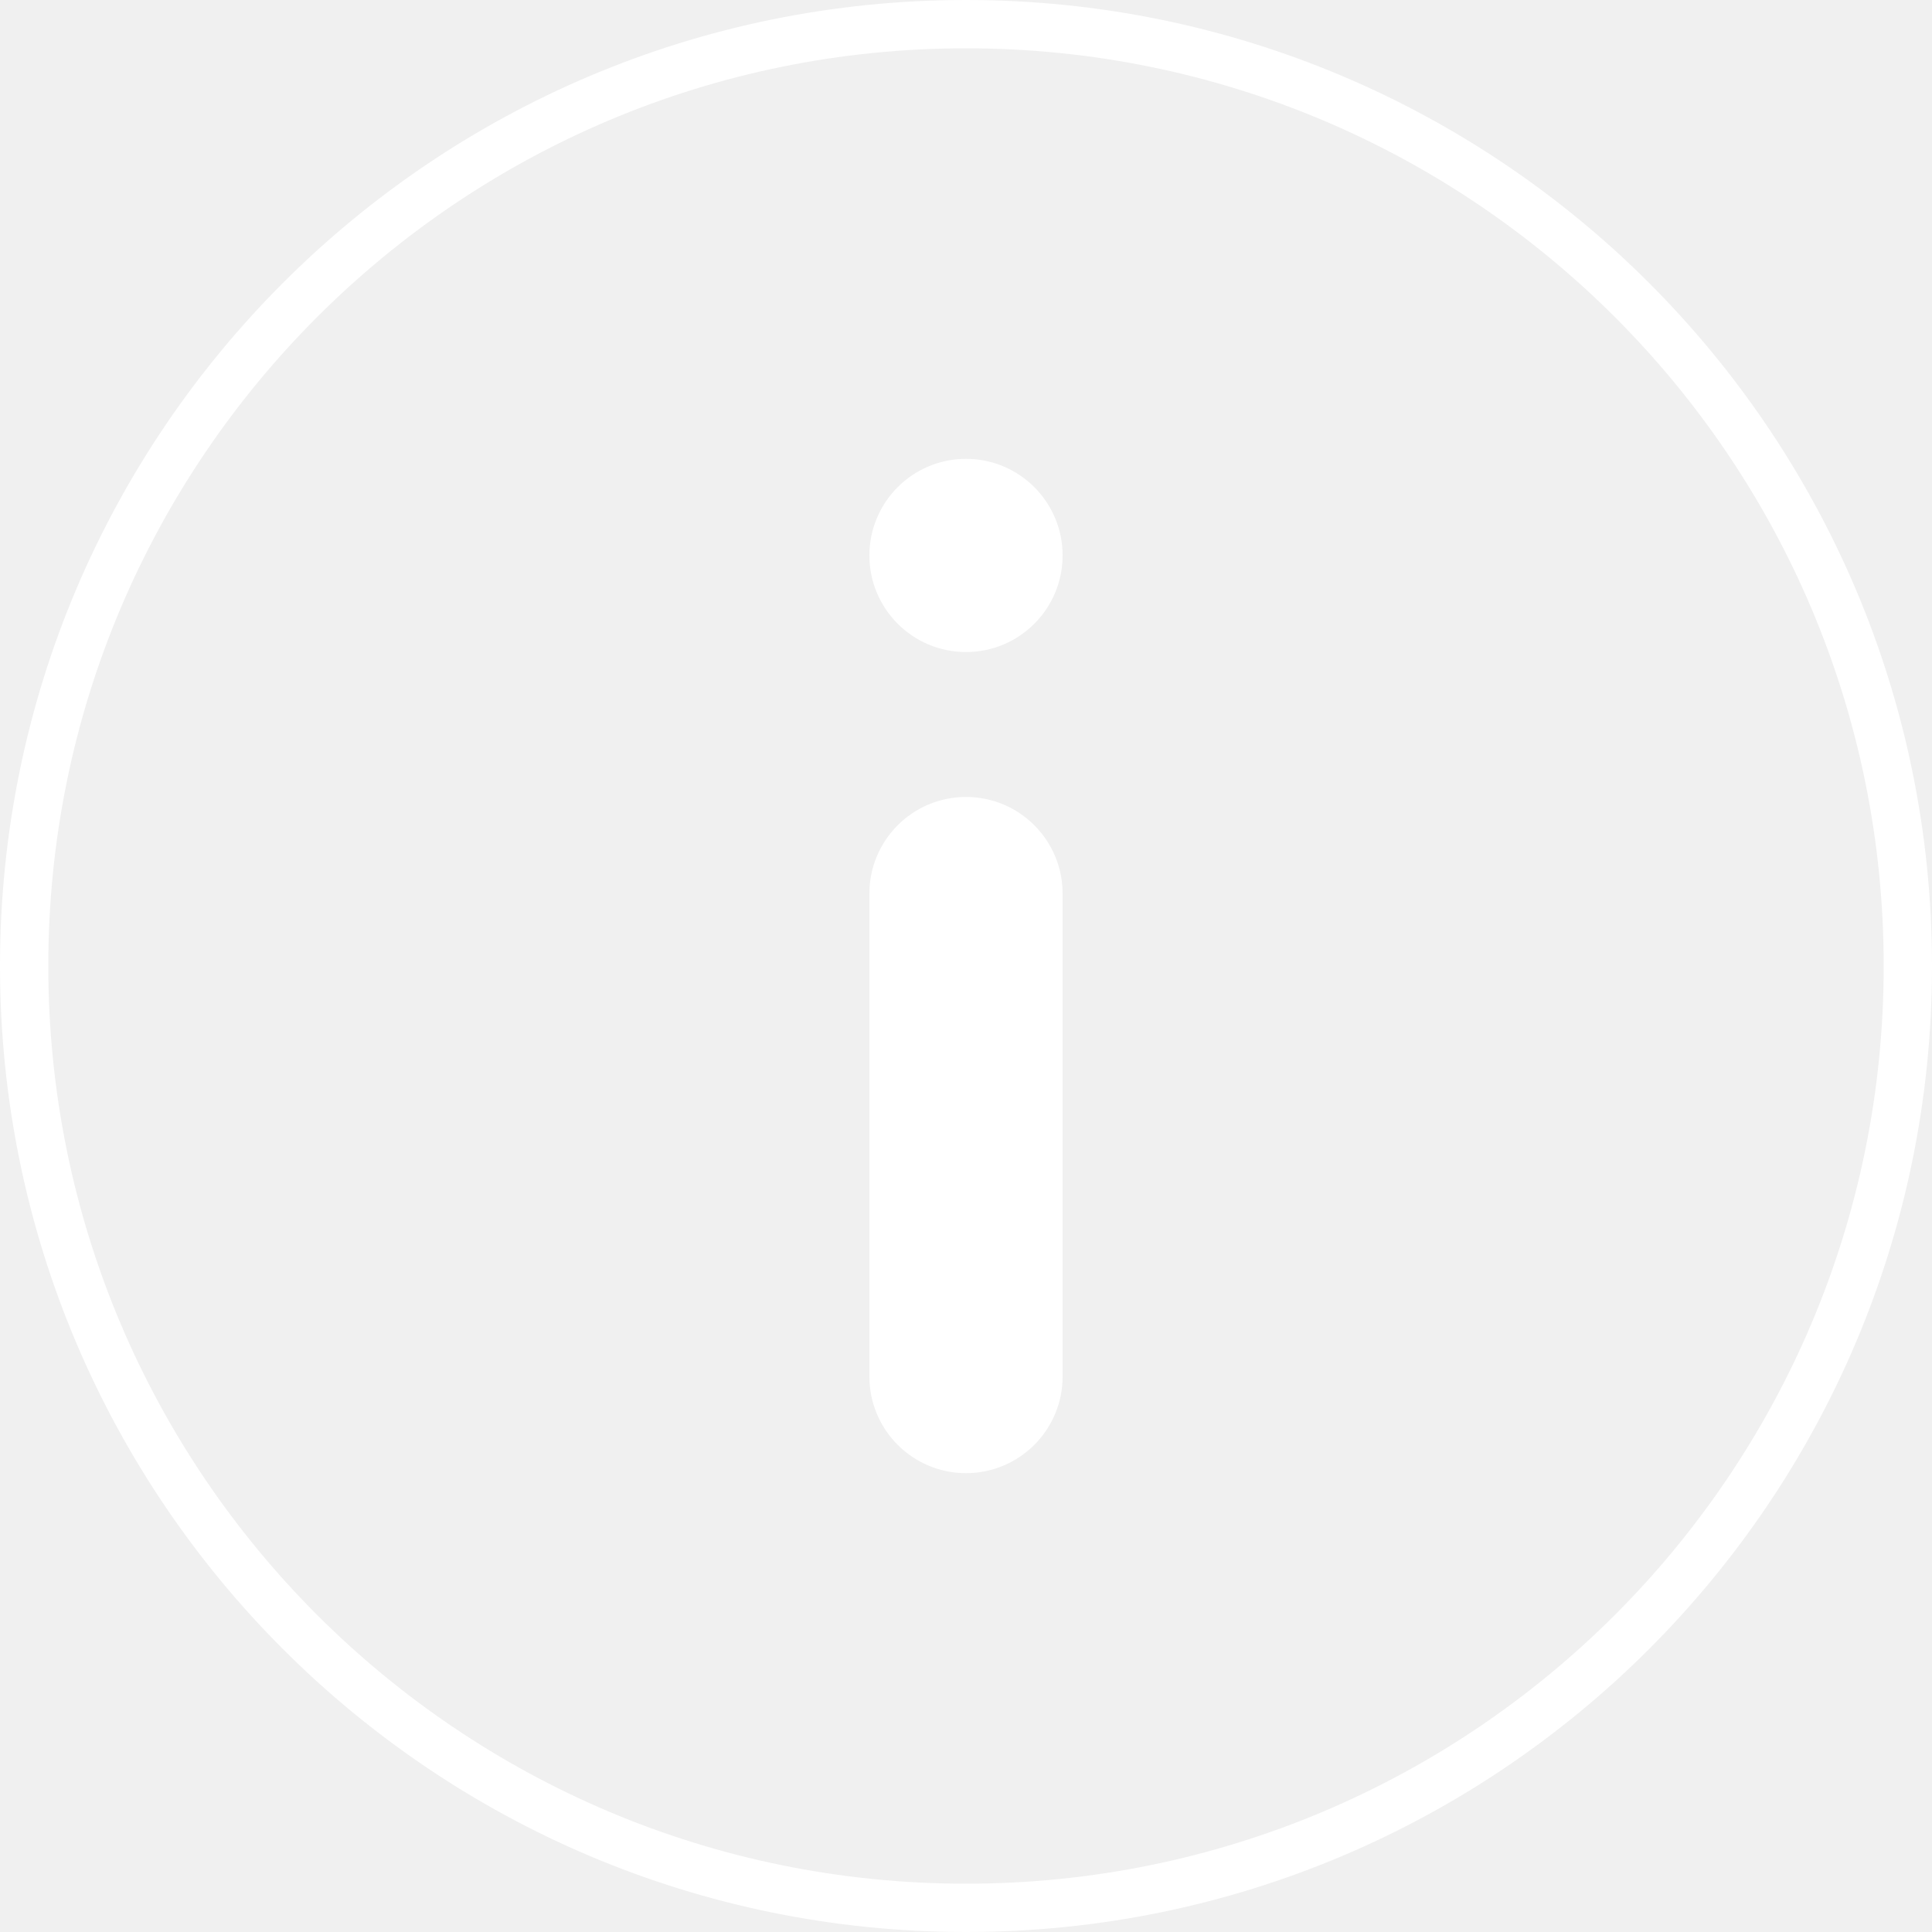
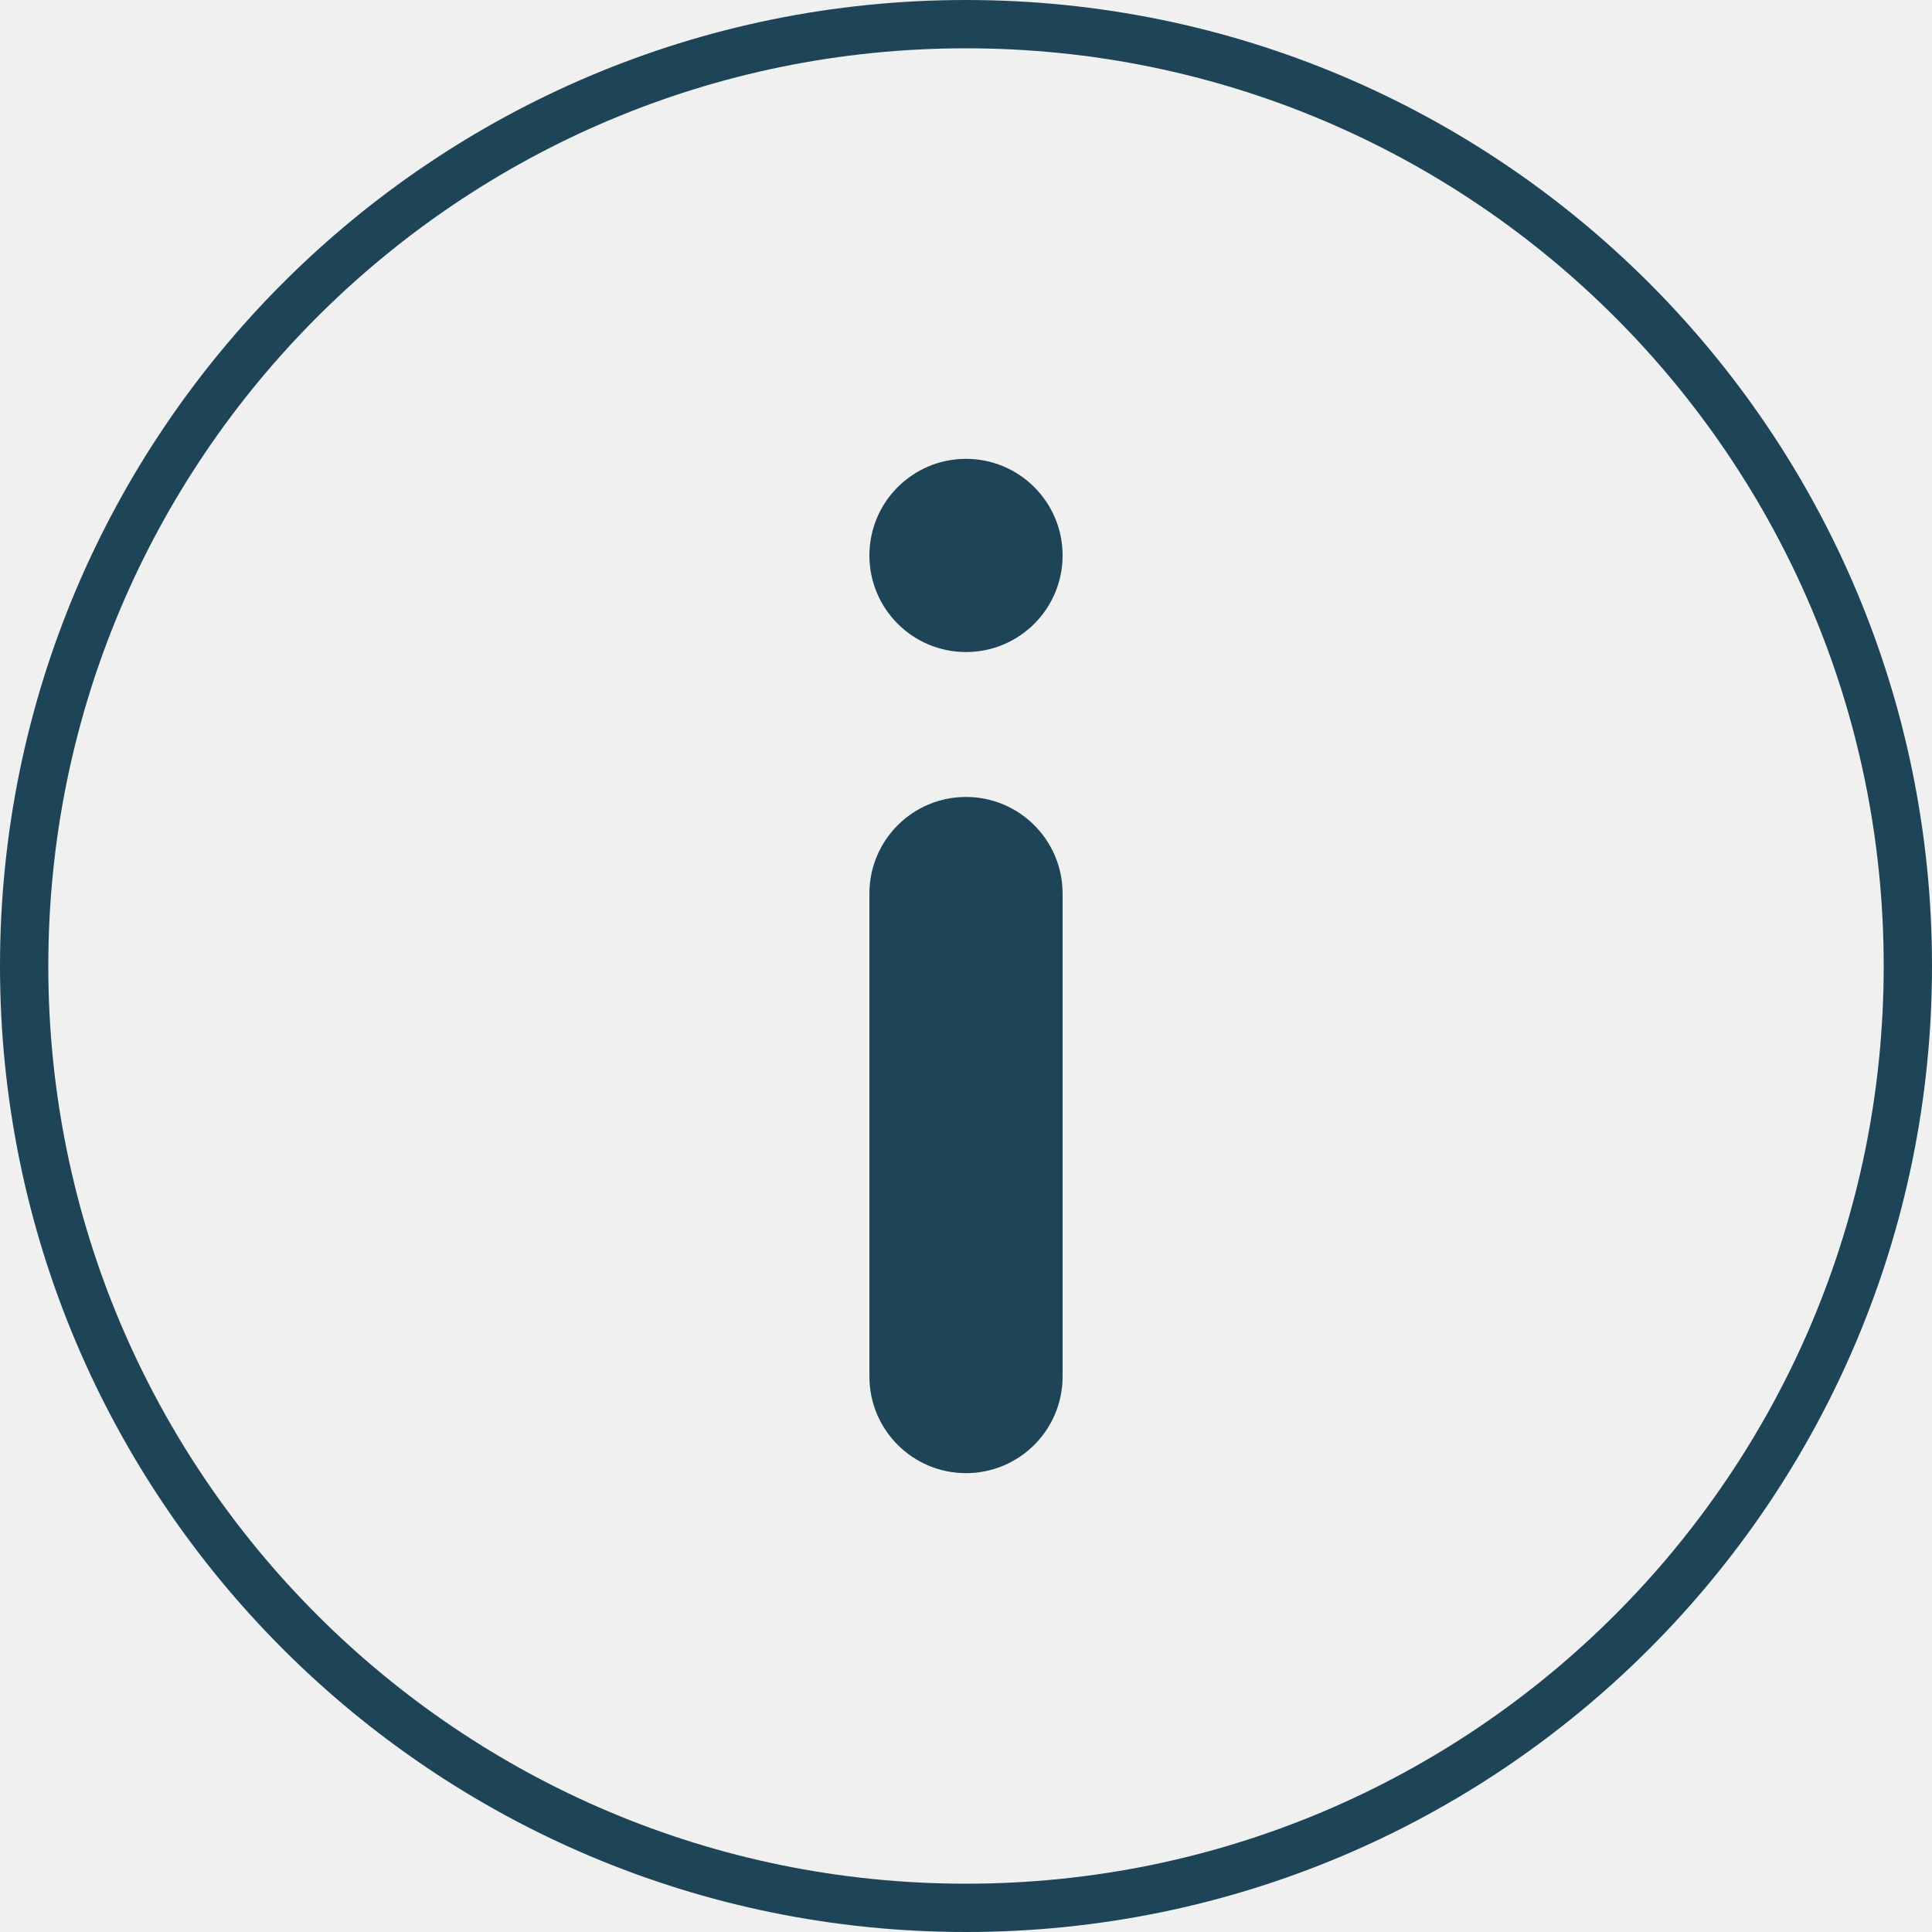
<svg xmlns="http://www.w3.org/2000/svg" viewBox="0 0 40 40" fill="none">
-   <rect x="22" y="30.5" width="4" height="14" rx="2" transform="rotate(-180 22 30.5)" fill="white" />
-   <circle cx="20" cy="11.5" r="2" transform="rotate(-180 20 11.5)" fill="white" />
-   <rect x="0.5" y="0.5" width="39" height="39" rx="19.5" stroke="white" />
+   <rect x="22" y="30.5" width="4" height="14" rx="2" transform="rotate(-180 22 30.5)" fill="#1E4557" />
+   <circle cx="20" cy="11.5" r="2" transform="rotate(-180 20 11.5)" fill="#1E4557" />
+   <rect x="0.5" y="0.5" width="39" height="39" rx="19.5" stroke="#1E4557" />
</svg>
